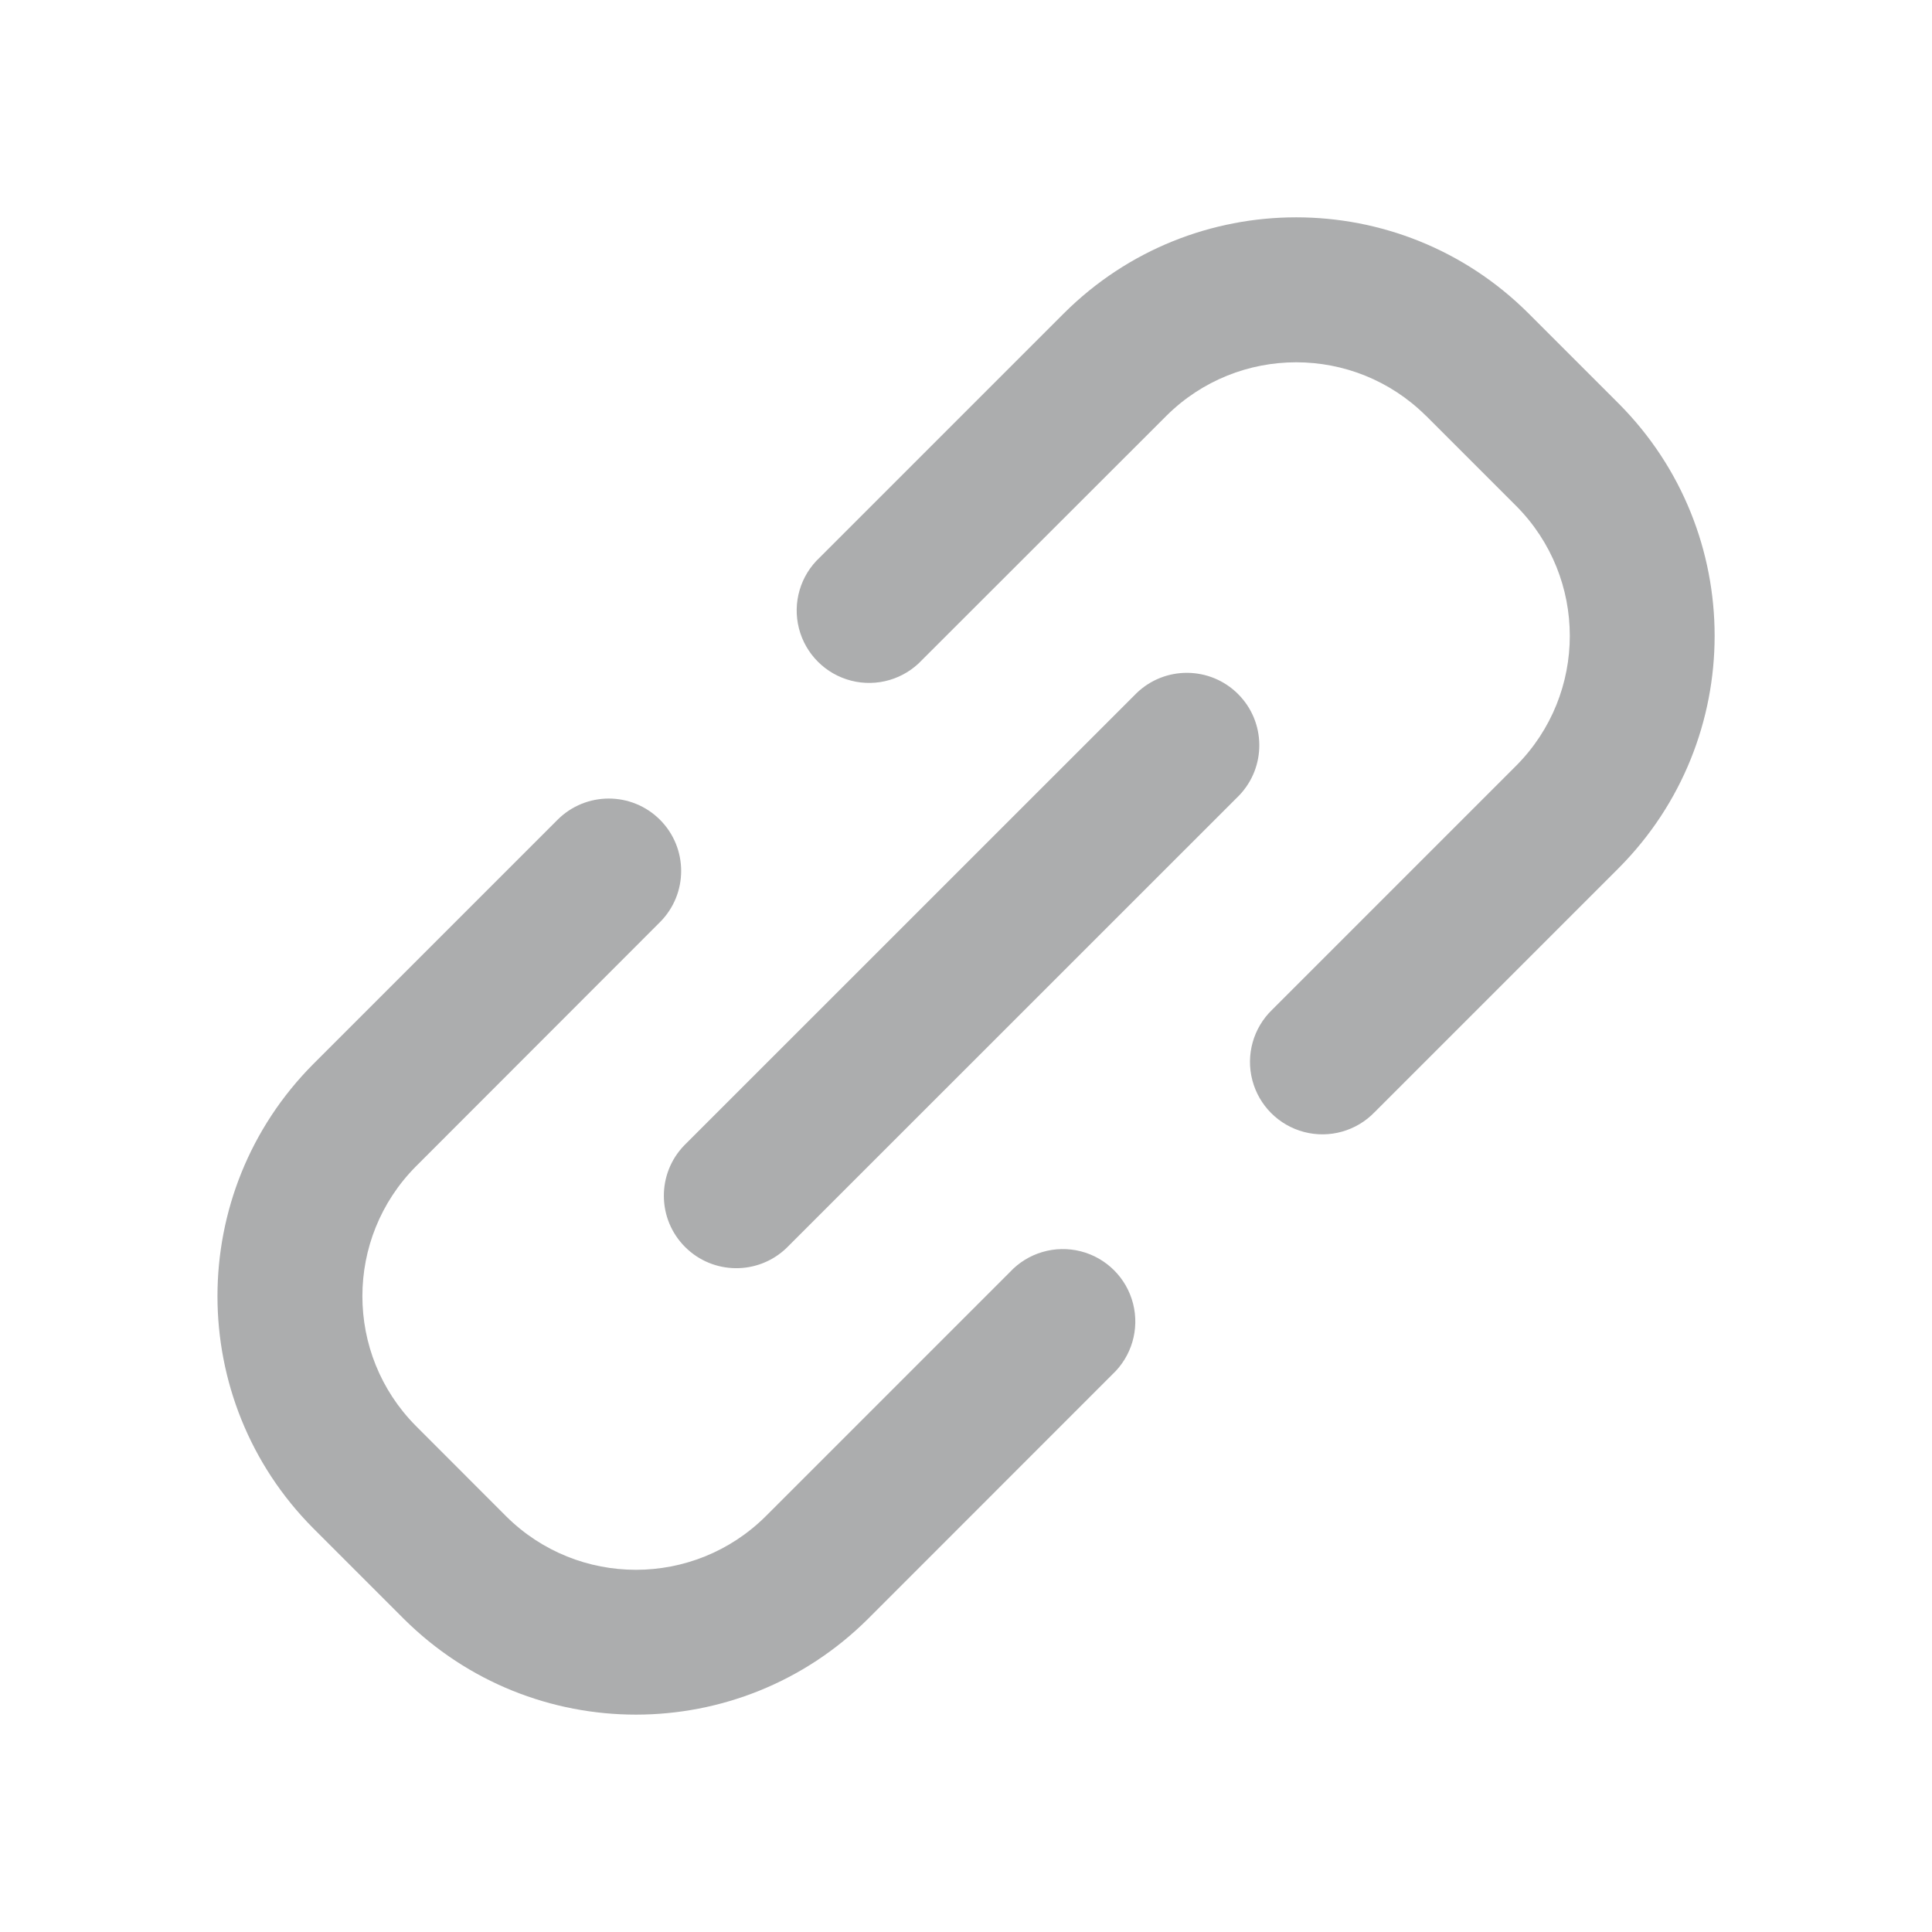
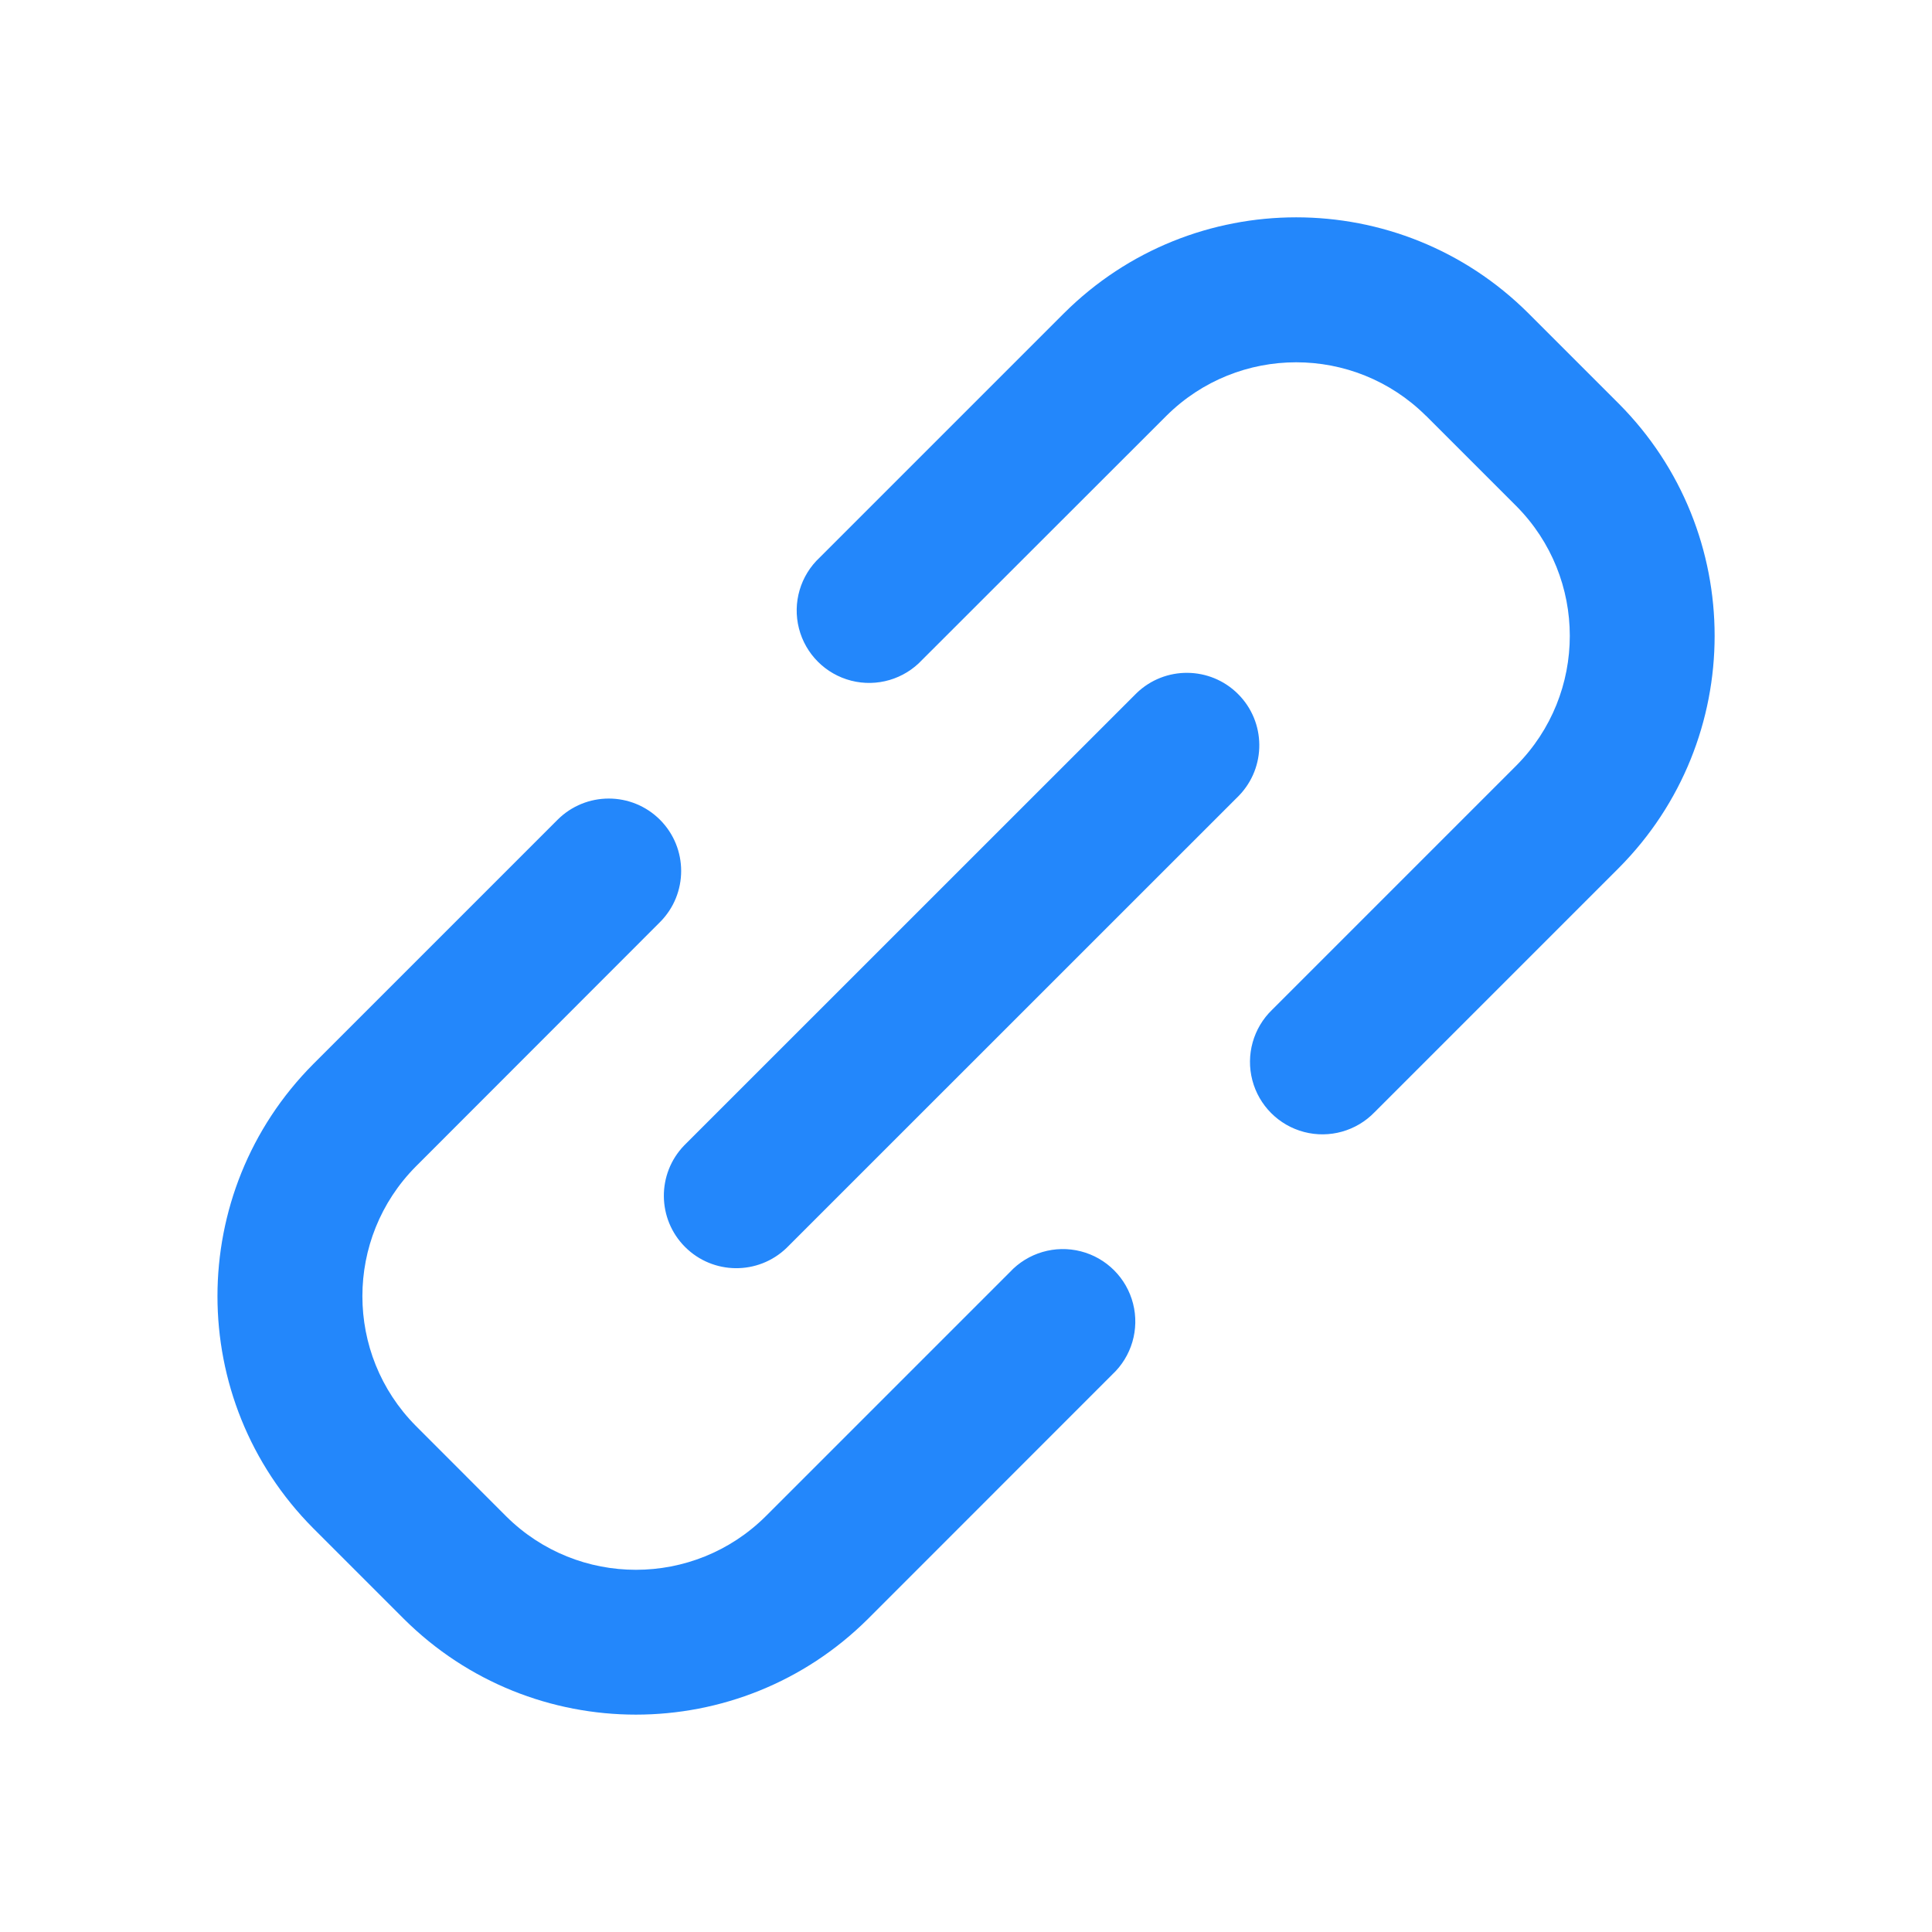
<svg xmlns="http://www.w3.org/2000/svg" viewBox="0 0 20 20" fill="currentColor">
-   <path fill-rule="evenodd" clip-rule="evenodd" d="M14.76 4.303a1.906 1.906 0 0 0-2.684 0l-2.53 2.528a.75.75 0 1 1-1.06-1.06l2.529-2.529a3.406 3.406 0 0 1 4.806 0l.937.937a3.407 3.407 0 0 1 0 4.806l-2.529 2.529a.75.75 0 1 1-1.06-1.061l2.528-2.528a1.906 1.906 0 0 0 0-2.686l-.936-.936zM6.832 8.486a.75.75 0 0 1 0 1.06l-2.528 2.53a1.906 1.906 0 0 0 0 2.684l.936.937a1.906 1.906 0 0 0 2.686 0l2.528-2.528a.75.75 0 1 1 1.06 1.06l-2.528 2.529a3.407 3.407 0 0 1-4.806 0l-.937-.937a3.407 3.407 0 0 1 0-4.806l2.529-2.529a.75.75 0 0 1 1.06 0zm5.994-.25a.75.75 0 0 0-1.061-1.06l-4.682 4.681a.75.75 0 0 0 1.06 1.061l4.683-4.682z" fill="#acadae" />
+   <path fill-rule="evenodd" clip-rule="evenodd" d="M14.76 4.303a1.906 1.906 0 0 0-2.684 0l-2.53 2.528a.75.75 0 1 1-1.06-1.06l2.529-2.529a3.406 3.406 0 0 1 4.806 0l.937.937a3.407 3.407 0 0 1 0 4.806l-2.529 2.529a.75.75 0 1 1-1.06-1.061l2.528-2.528a1.906 1.906 0 0 0 0-2.686l-.936-.936zM6.832 8.486a.75.75 0 0 1 0 1.06l-2.528 2.53a1.906 1.906 0 0 0 0 2.684l.936.937a1.906 1.906 0 0 0 2.686 0l2.528-2.528a.75.75 0 1 1 1.06 1.06l-2.528 2.529a3.407 3.407 0 0 1-4.806 0l-.937-.937a3.407 3.407 0 0 1 0-4.806l2.529-2.529a.75.75 0 0 1 1.06 0zm5.994-.25a.75.75 0 0 0-1.061-1.06l-4.682 4.681a.75.75 0 0 0 1.06 1.061l4.683-4.682z" fill="#2387FB" />
</svg>
